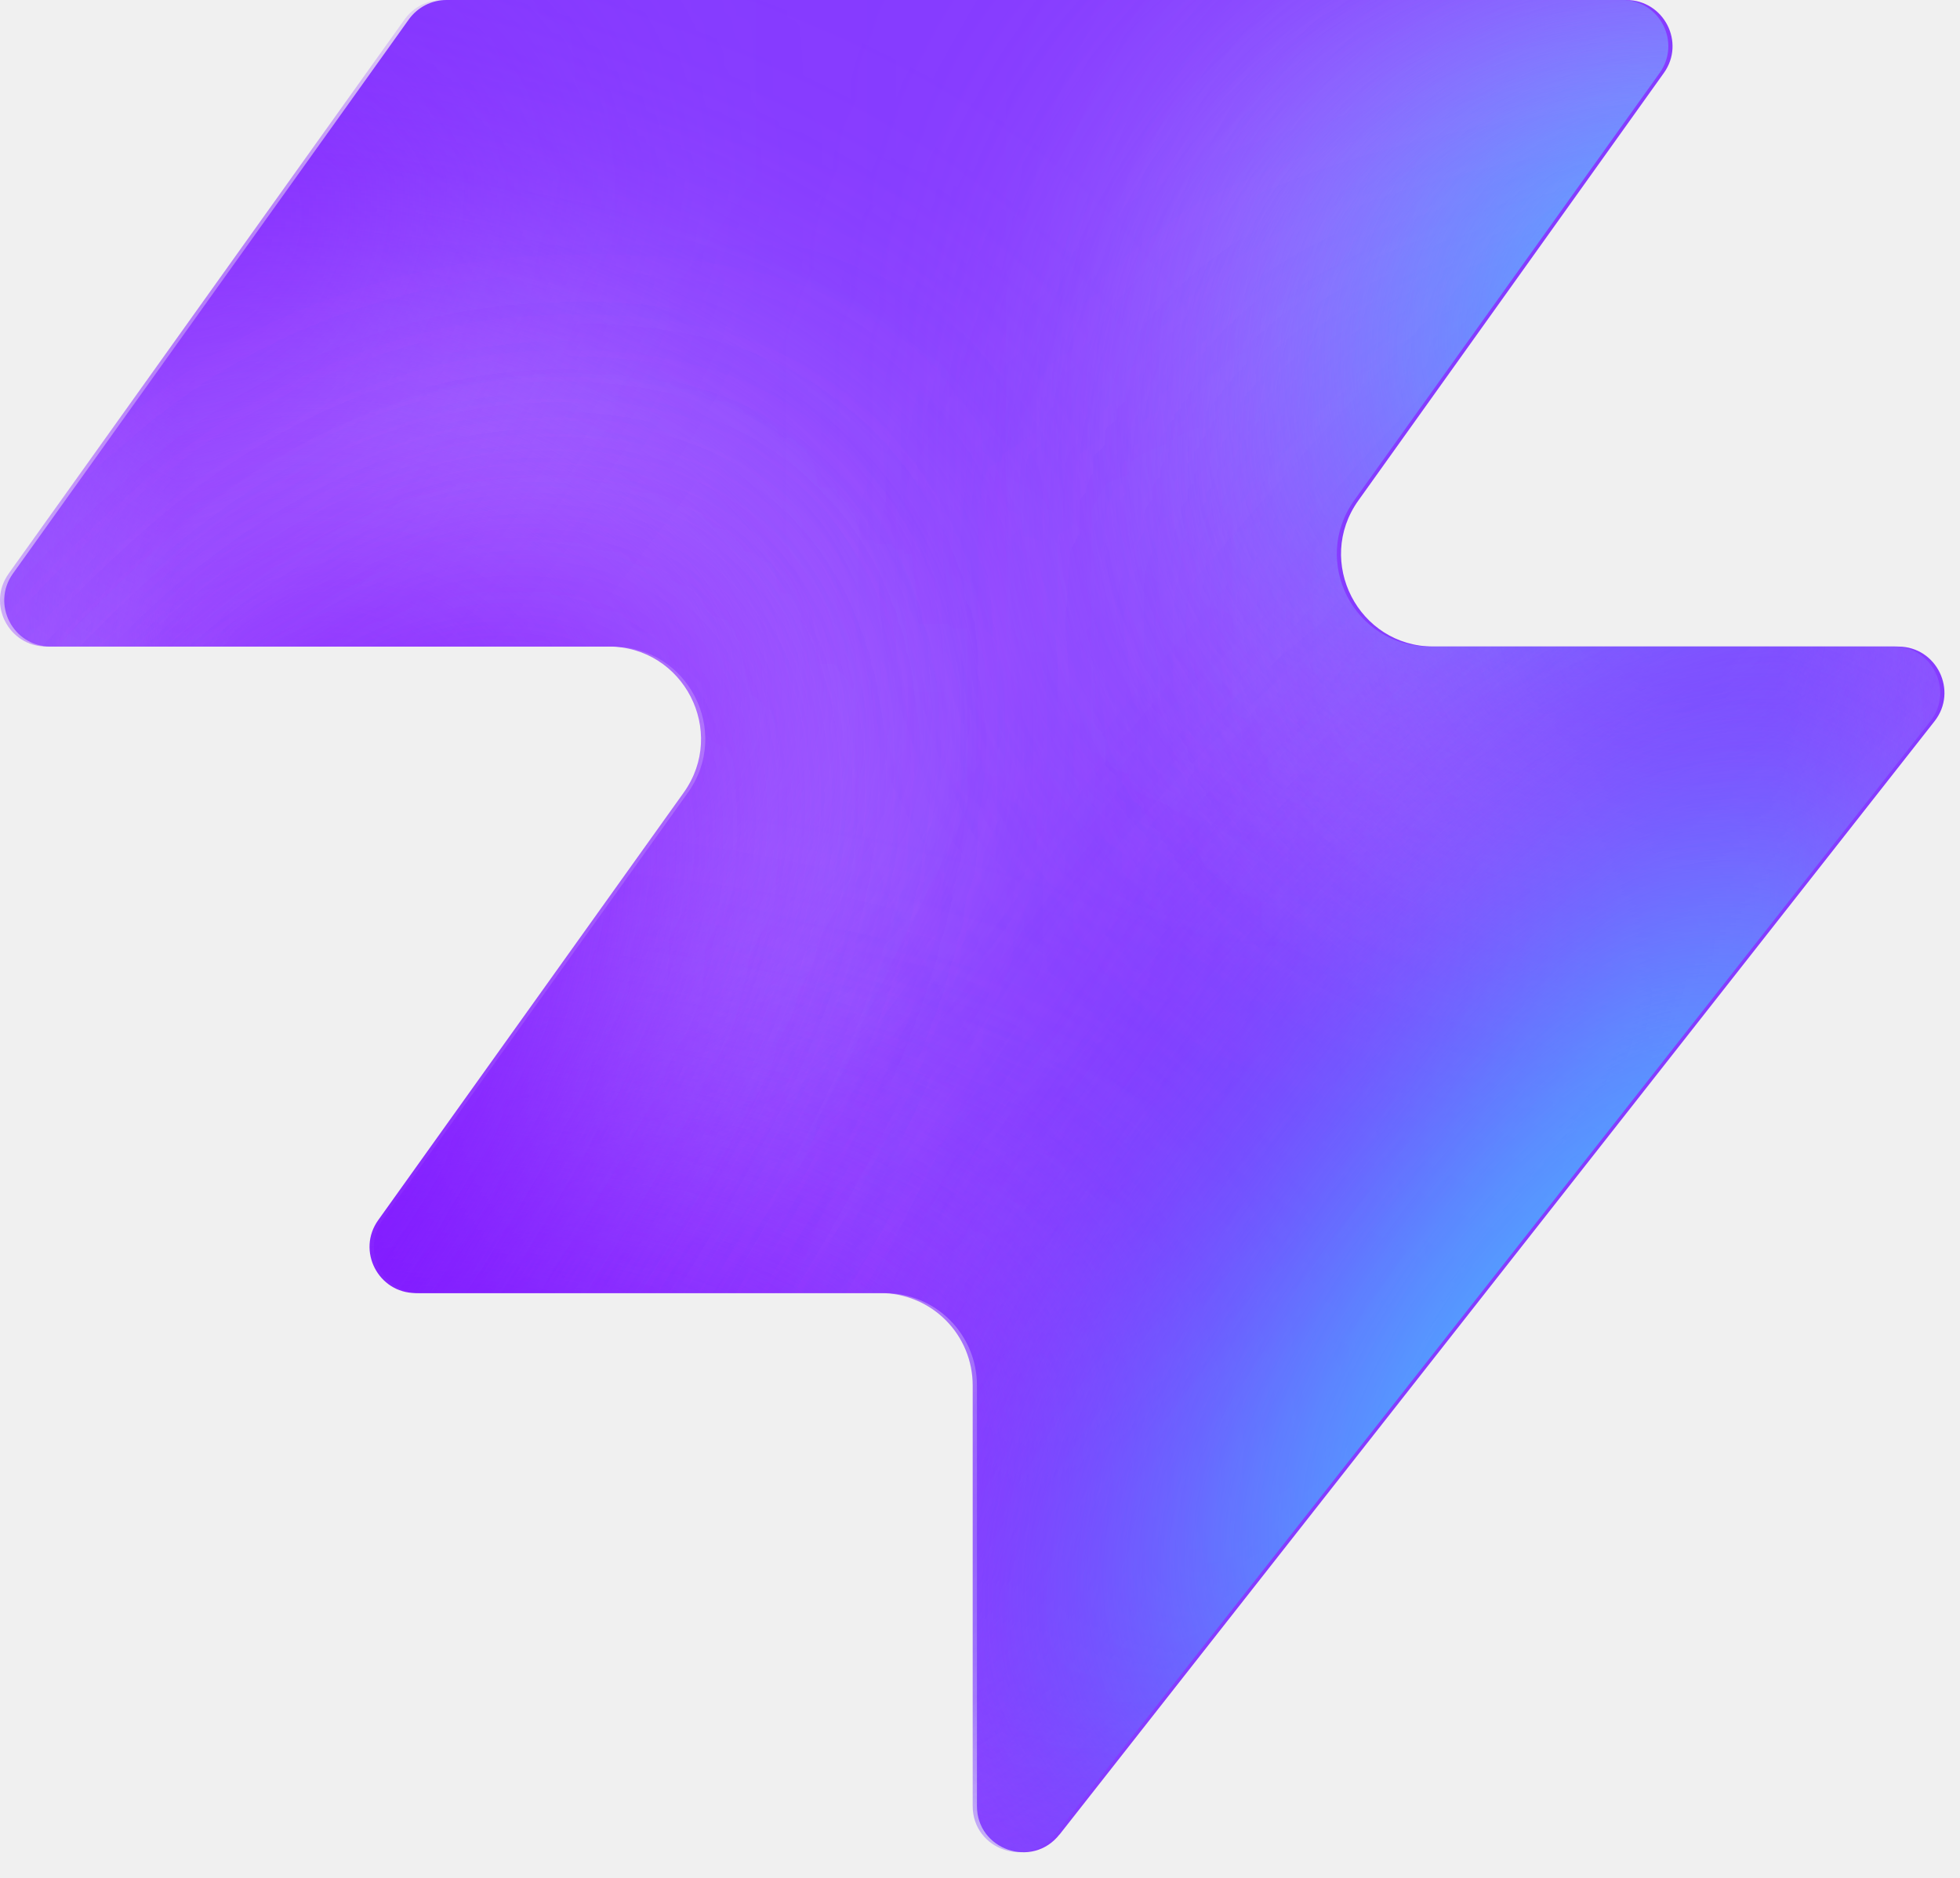
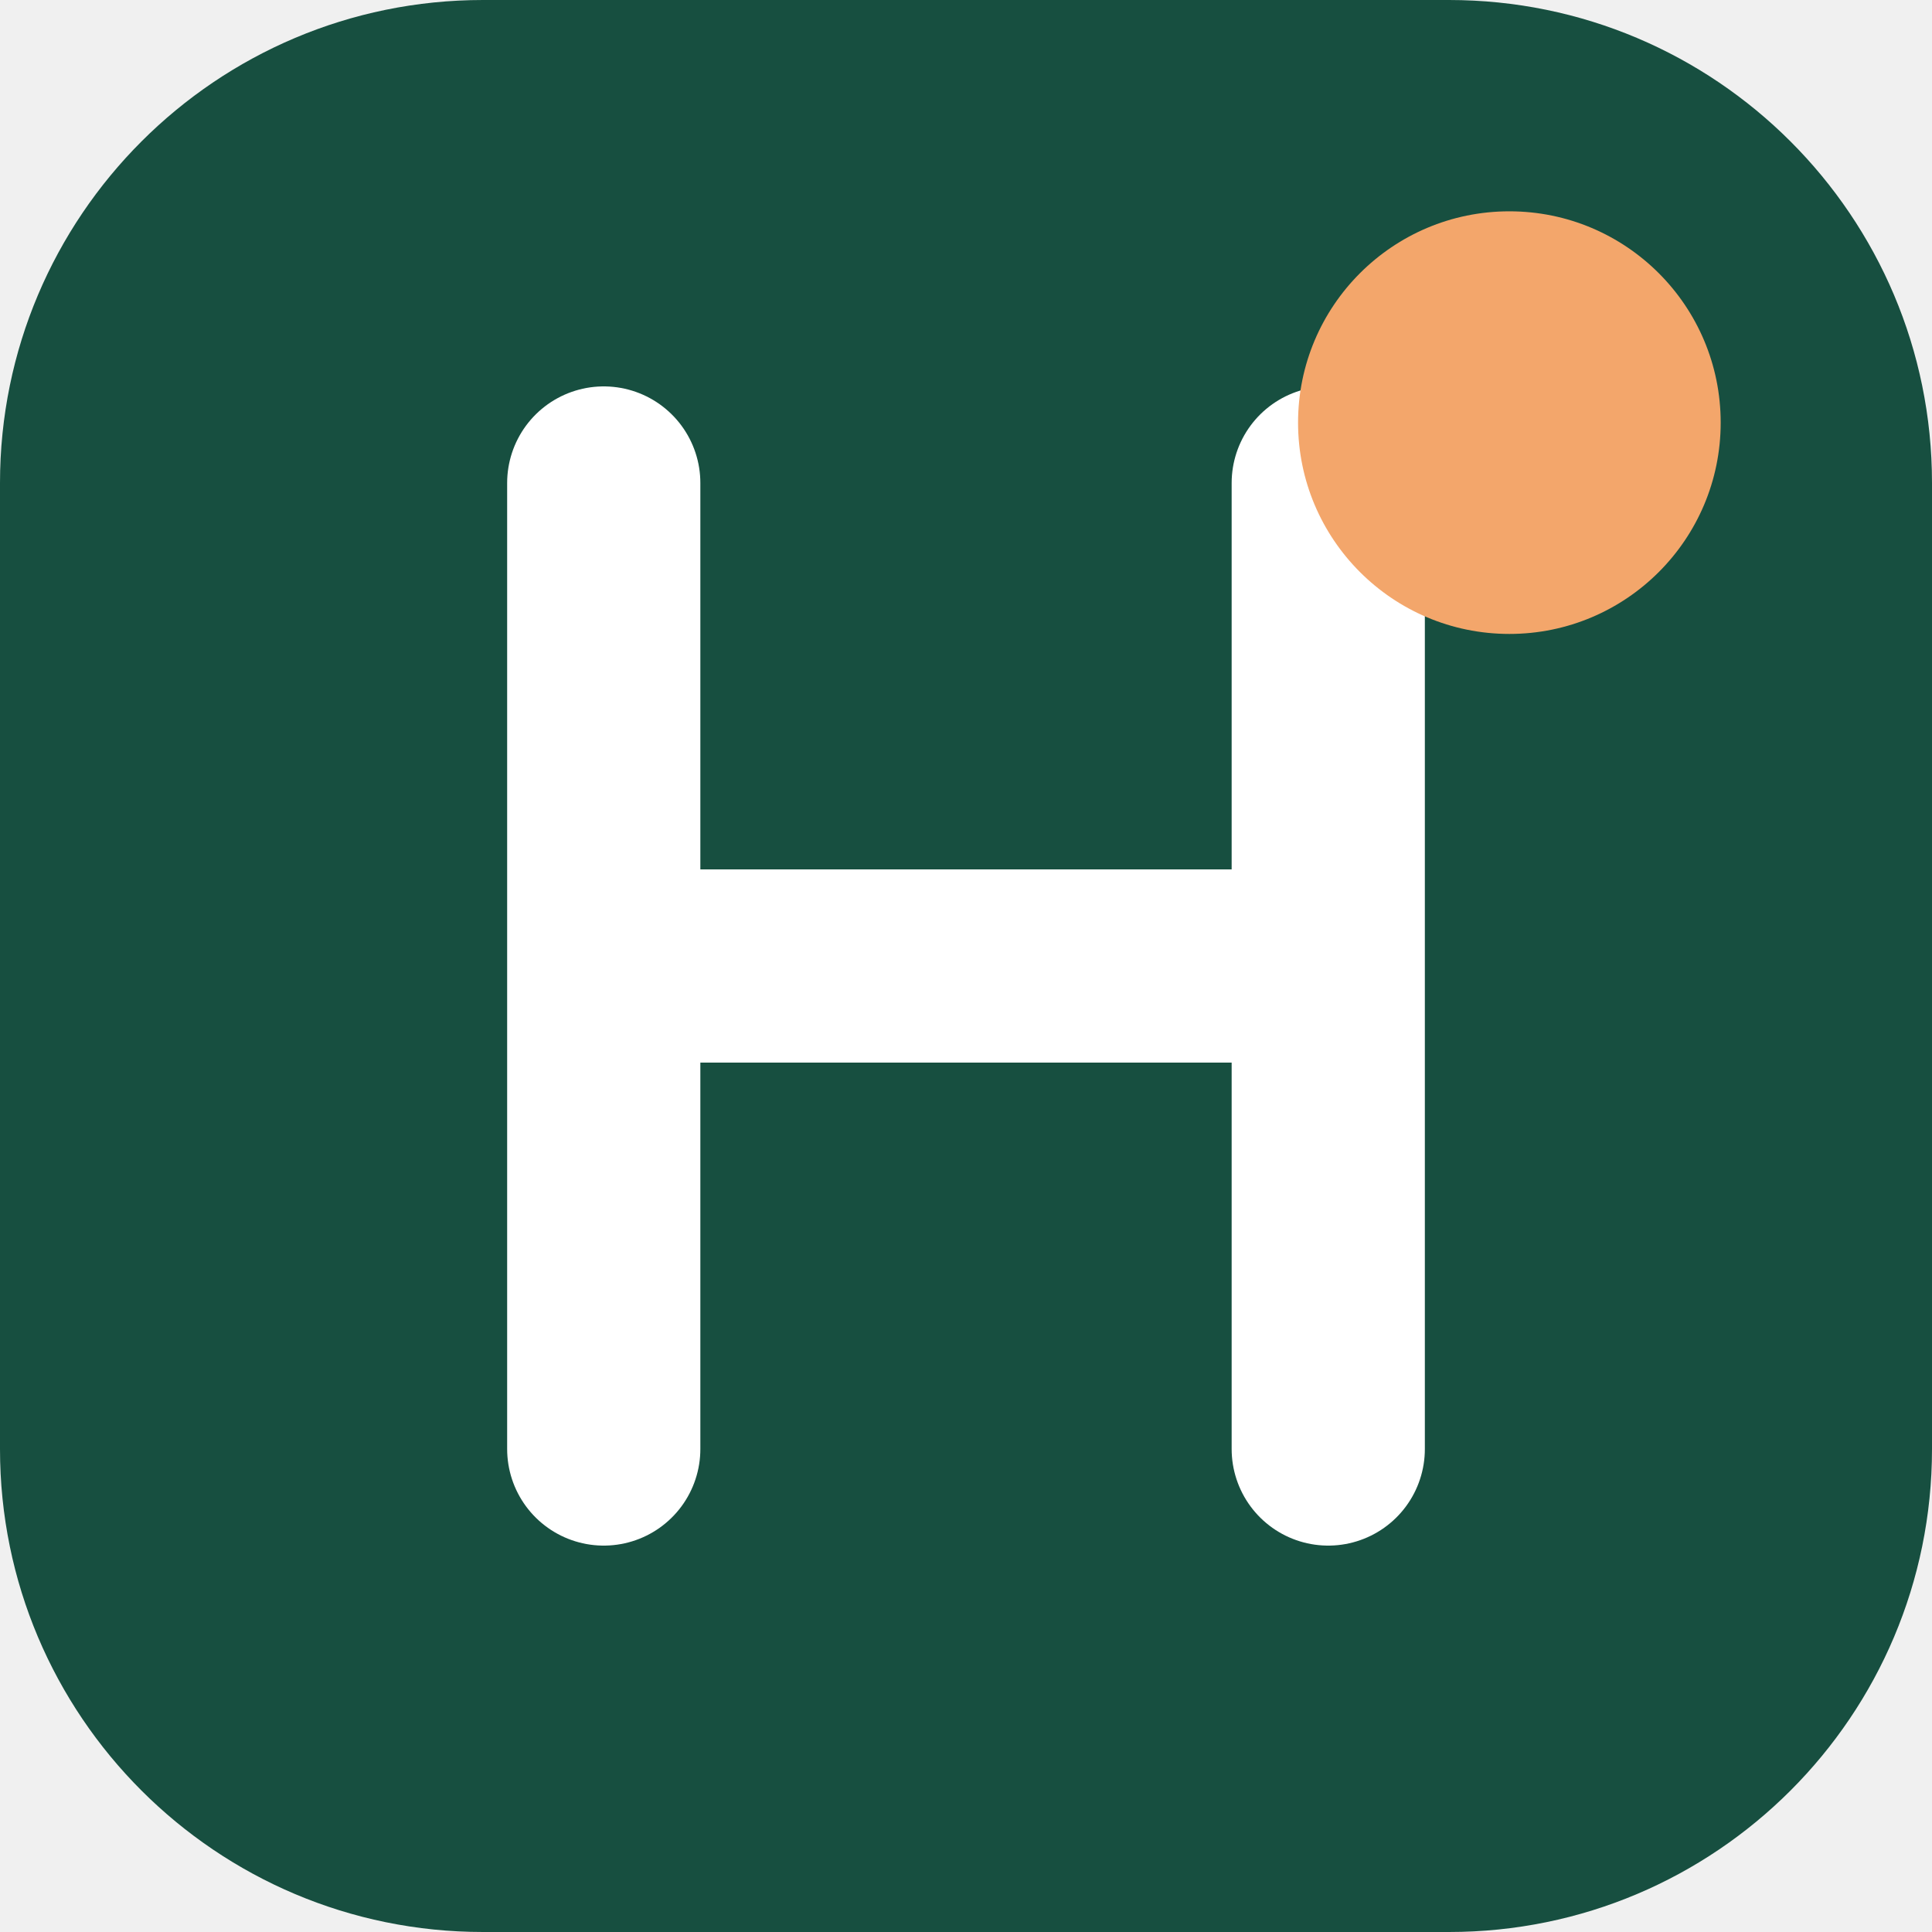
- <svg xmlns="http://www.w3.org/2000/svg" width="48" height="46" fill="none" viewBox="0 0 48 46">
-   <path fill="#863bff" d="M25.946 44.938c-.664.845-2.021.375-2.021-.698V33.937a2.26 2.26 0 0 0-2.262-2.262H10.287c-.92 0-1.456-1.04-.92-1.788l7.48-10.471c1.07-1.497 0-3.578-1.842-3.578H1.237c-.92 0-1.456-1.04-.92-1.788L10.013.474c.214-.297.556-.474.92-.474h28.894c.92 0 1.456 1.04.92 1.788l-7.48 10.471c-1.07 1.498 0 3.579 1.842 3.579h11.377c.943 0 1.473 1.088.89 1.83L25.947 44.94z" style="fill:#863bff;fill:color(display-p3 .525 .23 1);fill-opacity:1" />
-   <mask id="a" width="48" height="46" x="0" y="0" maskUnits="userSpaceOnUse" style="mask-type:alpha">
-     <path fill="#000" d="M25.842 44.938c-.664.844-2.021.375-2.021-.698V33.937a2.26 2.26 0 0 0-2.262-2.262H10.183c-.92 0-1.456-1.04-.92-1.788l7.48-10.471c1.07-1.498 0-3.579-1.842-3.579H1.133c-.92 0-1.456-1.04-.92-1.787L9.91.473c.214-.297.556-.474.92-.474h28.894c.92 0 1.456 1.04.92 1.788l-7.48 10.471c-1.07 1.498 0 3.578 1.842 3.578h11.377c.943 0 1.473 1.088.89 1.832L25.843 44.94z" style="fill:#000;fill-opacity:1" />
-   </mask>
-   <g mask="url(#a)">
-     <g filter="url(#b)">
-       <ellipse cx="5.508" cy="14.704" fill="#ede6ff" rx="5.508" ry="14.704" style="fill:#ede6ff;fill:color(display-p3 .927 .903 1);fill-opacity:1" transform="matrix(.00324 1 1 -.00324 -4.47 31.516)" />
-     </g>
-     <g filter="url(#c)">
-       <ellipse cx="10.399" cy="29.851" fill="#ede6ff" rx="10.399" ry="29.851" style="fill:#ede6ff;fill:color(display-p3 .927 .903 1);fill-opacity:1" transform="matrix(.00324 1 1 -.00324 -39.328 7.883)" />
-     </g>
-     <g filter="url(#d)">
-       <ellipse cx="5.508" cy="30.487" fill="#7e14ff" rx="5.508" ry="30.487" style="fill:#7e14ff;fill:color(display-p3 .492 .077 1);fill-opacity:1" transform="rotate(89.814 -25.913 -14.639)scale(1 -1)" />
-     </g>
-     <g filter="url(#e)">
-       <ellipse cx="5.508" cy="30.599" fill="#7e14ff" rx="5.508" ry="30.599" style="fill:#7e14ff;fill:color(display-p3 .492 .077 1);fill-opacity:1" transform="rotate(89.814 -32.644 -3.334)scale(1 -1)" />
-     </g>
-     <g filter="url(#f)">
-       <ellipse cx="5.508" cy="30.599" fill="#7e14ff" rx="5.508" ry="30.599" style="fill:#7e14ff;fill:color(display-p3 .492 .077 1);fill-opacity:1" transform="matrix(.00324 1 1 -.00324 -34.34 30.47)" />
-     </g>
-     <g filter="url(#g)">
-       <ellipse cx="14.072" cy="22.078" fill="#ede6ff" rx="14.072" ry="22.078" style="fill:#ede6ff;fill:color(display-p3 .927 .903 1);fill-opacity:1" transform="rotate(93.35 24.506 48.493)scale(-1 1)" />
-     </g>
-     <g filter="url(#h)">
-       <ellipse cx="3.47" cy="21.501" fill="#7e14ff" rx="3.47" ry="21.501" style="fill:#7e14ff;fill:color(display-p3 .492 .077 1);fill-opacity:1" transform="rotate(89.009 28.708 47.59)scale(-1 1)" />
-     </g>
-     <g filter="url(#i)">
-       <ellipse cx="3.47" cy="21.501" fill="#7e14ff" rx="3.47" ry="21.501" style="fill:#7e14ff;fill:color(display-p3 .492 .077 1);fill-opacity:1" transform="rotate(89.009 28.708 47.59)scale(-1 1)" />
-     </g>
-     <g filter="url(#j)">
-       <ellipse cx=".387" cy="8.972" fill="#7e14ff" rx="4.407" ry="29.108" style="fill:#7e14ff;fill:color(display-p3 .492 .077 1);fill-opacity:1" transform="rotate(39.51 .387 8.972)" />
-     </g>
-     <g filter="url(#k)">
-       <ellipse cx="47.523" cy="-6.092" fill="#7e14ff" rx="4.407" ry="29.108" style="fill:#7e14ff;fill:color(display-p3 .492 .077 1);fill-opacity:1" transform="rotate(37.892 47.523 -6.092)" />
-     </g>
-     <g filter="url(#l)">
-       <ellipse cx="41.412" cy="6.333" fill="#47bfff" rx="5.971" ry="9.665" style="fill:#47bfff;fill:color(display-p3 .28 .748 1);fill-opacity:1" transform="rotate(37.892 41.412 6.333)" />
-     </g>
-     <g filter="url(#m)">
-       <ellipse cx="-1.879" cy="38.332" fill="#7e14ff" rx="4.407" ry="29.108" style="fill:#7e14ff;fill:color(display-p3 .492 .077 1);fill-opacity:1" transform="rotate(37.892 -1.88 38.332)" />
-     </g>
-     <g filter="url(#n)">
-       <ellipse cx="-1.879" cy="38.332" fill="#7e14ff" rx="4.407" ry="29.108" style="fill:#7e14ff;fill:color(display-p3 .492 .077 1);fill-opacity:1" transform="rotate(37.892 -1.88 38.332)" />
-     </g>
-     <g filter="url(#o)">
-       <ellipse cx="35.651" cy="29.907" fill="#7e14ff" rx="4.407" ry="29.108" style="fill:#7e14ff;fill:color(display-p3 .492 .077 1);fill-opacity:1" transform="rotate(37.892 35.651 29.907)" />
-     </g>
-     <g filter="url(#p)">
-       <ellipse cx="38.418" cy="32.4" fill="#47bfff" rx="5.971" ry="15.297" style="fill:#47bfff;fill:color(display-p3 .28 .748 1);fill-opacity:1" transform="rotate(37.892 38.418 32.4)" />
-     </g>
-   </g>
-   <defs>
-     <filter id="b" width="60.045" height="41.654" x="-19.77" y="16.149" color-interpolation-filters="sRGB" filterUnits="userSpaceOnUse">
-       <feFlood flood-opacity="0" result="BackgroundImageFix" />
-       <feBlend in="SourceGraphic" in2="BackgroundImageFix" result="shape" />
-       <feGaussianBlur result="effect1_foregroundBlur_2002_17158" stdDeviation="7.659" />
-     </filter>
-     <filter id="c" width="90.34" height="51.437" x="-54.613" y="-7.533" color-interpolation-filters="sRGB" filterUnits="userSpaceOnUse">
-       <feFlood flood-opacity="0" result="BackgroundImageFix" />
-       <feBlend in="SourceGraphic" in2="BackgroundImageFix" result="shape" />
-       <feGaussianBlur result="effect1_foregroundBlur_2002_17158" stdDeviation="7.659" />
-     </filter>
-     <filter id="d" width="79.355" height="29.4" x="-49.64" y="2.03" color-interpolation-filters="sRGB" filterUnits="userSpaceOnUse">
-       <feFlood flood-opacity="0" result="BackgroundImageFix" />
-       <feBlend in="SourceGraphic" in2="BackgroundImageFix" result="shape" />
-       <feGaussianBlur result="effect1_foregroundBlur_2002_17158" stdDeviation="4.596" />
-     </filter>
-     <filter id="e" width="79.579" height="29.4" x="-45.045" y="20.029" color-interpolation-filters="sRGB" filterUnits="userSpaceOnUse">
-       <feFlood flood-opacity="0" result="BackgroundImageFix" />
-       <feBlend in="SourceGraphic" in2="BackgroundImageFix" result="shape" />
-       <feGaussianBlur result="effect1_foregroundBlur_2002_17158" stdDeviation="4.596" />
-     </filter>
-     <filter id="f" width="79.579" height="29.4" x="-43.513" y="21.178" color-interpolation-filters="sRGB" filterUnits="userSpaceOnUse">
-       <feFlood flood-opacity="0" result="BackgroundImageFix" />
-       <feBlend in="SourceGraphic" in2="BackgroundImageFix" result="shape" />
-       <feGaussianBlur result="effect1_foregroundBlur_2002_17158" stdDeviation="4.596" />
-     </filter>
-     <filter id="g" width="74.749" height="58.852" x="15.756" y="-17.901" color-interpolation-filters="sRGB" filterUnits="userSpaceOnUse">
-       <feFlood flood-opacity="0" result="BackgroundImageFix" />
-       <feBlend in="SourceGraphic" in2="BackgroundImageFix" result="shape" />
-       <feGaussianBlur result="effect1_foregroundBlur_2002_17158" stdDeviation="7.659" />
-     </filter>
-     <filter id="h" width="61.377" height="25.362" x="23.548" y="2.284" color-interpolation-filters="sRGB" filterUnits="userSpaceOnUse">
-       <feFlood flood-opacity="0" result="BackgroundImageFix" />
-       <feBlend in="SourceGraphic" in2="BackgroundImageFix" result="shape" />
-       <feGaussianBlur result="effect1_foregroundBlur_2002_17158" stdDeviation="4.596" />
-     </filter>
-     <filter id="i" width="61.377" height="25.362" x="23.548" y="2.284" color-interpolation-filters="sRGB" filterUnits="userSpaceOnUse">
-       <feFlood flood-opacity="0" result="BackgroundImageFix" />
-       <feBlend in="SourceGraphic" in2="BackgroundImageFix" result="shape" />
-       <feGaussianBlur result="effect1_foregroundBlur_2002_17158" stdDeviation="4.596" />
-     </filter>
-     <filter id="j" width="56.045" height="63.649" x="-27.636" y="-22.853" color-interpolation-filters="sRGB" filterUnits="userSpaceOnUse">
-       <feFlood flood-opacity="0" result="BackgroundImageFix" />
-       <feBlend in="SourceGraphic" in2="BackgroundImageFix" result="shape" />
-       <feGaussianBlur result="effect1_foregroundBlur_2002_17158" stdDeviation="4.596" />
-     </filter>
-     <filter id="k" width="54.814" height="64.646" x="20.116" y="-38.415" color-interpolation-filters="sRGB" filterUnits="userSpaceOnUse">
-       <feFlood flood-opacity="0" result="BackgroundImageFix" />
-       <feBlend in="SourceGraphic" in2="BackgroundImageFix" result="shape" />
-       <feGaussianBlur result="effect1_foregroundBlur_2002_17158" stdDeviation="4.596" />
-     </filter>
-     <filter id="l" width="33.541" height="35.313" x="24.641" y="-11.323" color-interpolation-filters="sRGB" filterUnits="userSpaceOnUse">
-       <feFlood flood-opacity="0" result="BackgroundImageFix" />
-       <feBlend in="SourceGraphic" in2="BackgroundImageFix" result="shape" />
-       <feGaussianBlur result="effect1_foregroundBlur_2002_17158" stdDeviation="4.596" />
-     </filter>
-     <filter id="m" width="54.814" height="64.646" x="-29.286" y="6.009" color-interpolation-filters="sRGB" filterUnits="userSpaceOnUse">
-       <feFlood flood-opacity="0" result="BackgroundImageFix" />
-       <feBlend in="SourceGraphic" in2="BackgroundImageFix" result="shape" />
-       <feGaussianBlur result="effect1_foregroundBlur_2002_17158" stdDeviation="4.596" />
-     </filter>
-     <filter id="n" width="54.814" height="64.646" x="-29.286" y="6.009" color-interpolation-filters="sRGB" filterUnits="userSpaceOnUse">
-       <feFlood flood-opacity="0" result="BackgroundImageFix" />
-       <feBlend in="SourceGraphic" in2="BackgroundImageFix" result="shape" />
-       <feGaussianBlur result="effect1_foregroundBlur_2002_17158" stdDeviation="4.596" />
-     </filter>
-     <filter id="o" width="54.814" height="64.646" x="8.244" y="-2.416" color-interpolation-filters="sRGB" filterUnits="userSpaceOnUse">
-       <feFlood flood-opacity="0" result="BackgroundImageFix" />
-       <feBlend in="SourceGraphic" in2="BackgroundImageFix" result="shape" />
-       <feGaussianBlur result="effect1_foregroundBlur_2002_17158" stdDeviation="4.596" />
-     </filter>
-     <filter id="p" width="39.409" height="43.623" x="18.713" y="10.588" color-interpolation-filters="sRGB" filterUnits="userSpaceOnUse">
-       <feFlood flood-opacity="0" result="BackgroundImageFix" />
-       <feBlend in="SourceGraphic" in2="BackgroundImageFix" result="shape" />
-       <feGaussianBlur result="effect1_foregroundBlur_2002_17158" stdDeviation="4.596" />
-     </filter>
-   </defs>
+ <svg xmlns="http://www.w3.org/2000/svg" viewBox="0 0 32 32">
+   <rect width="32" height="32" rx="8" fill="#174F40" />
+   <path d="M10 8v16M22 8v16M10 16h12" stroke="#fff" stroke-width="3.2" stroke-linecap="round" />
+   <circle cx="25" cy="7" r="3.5" fill="#F3A66B" />
</svg>
